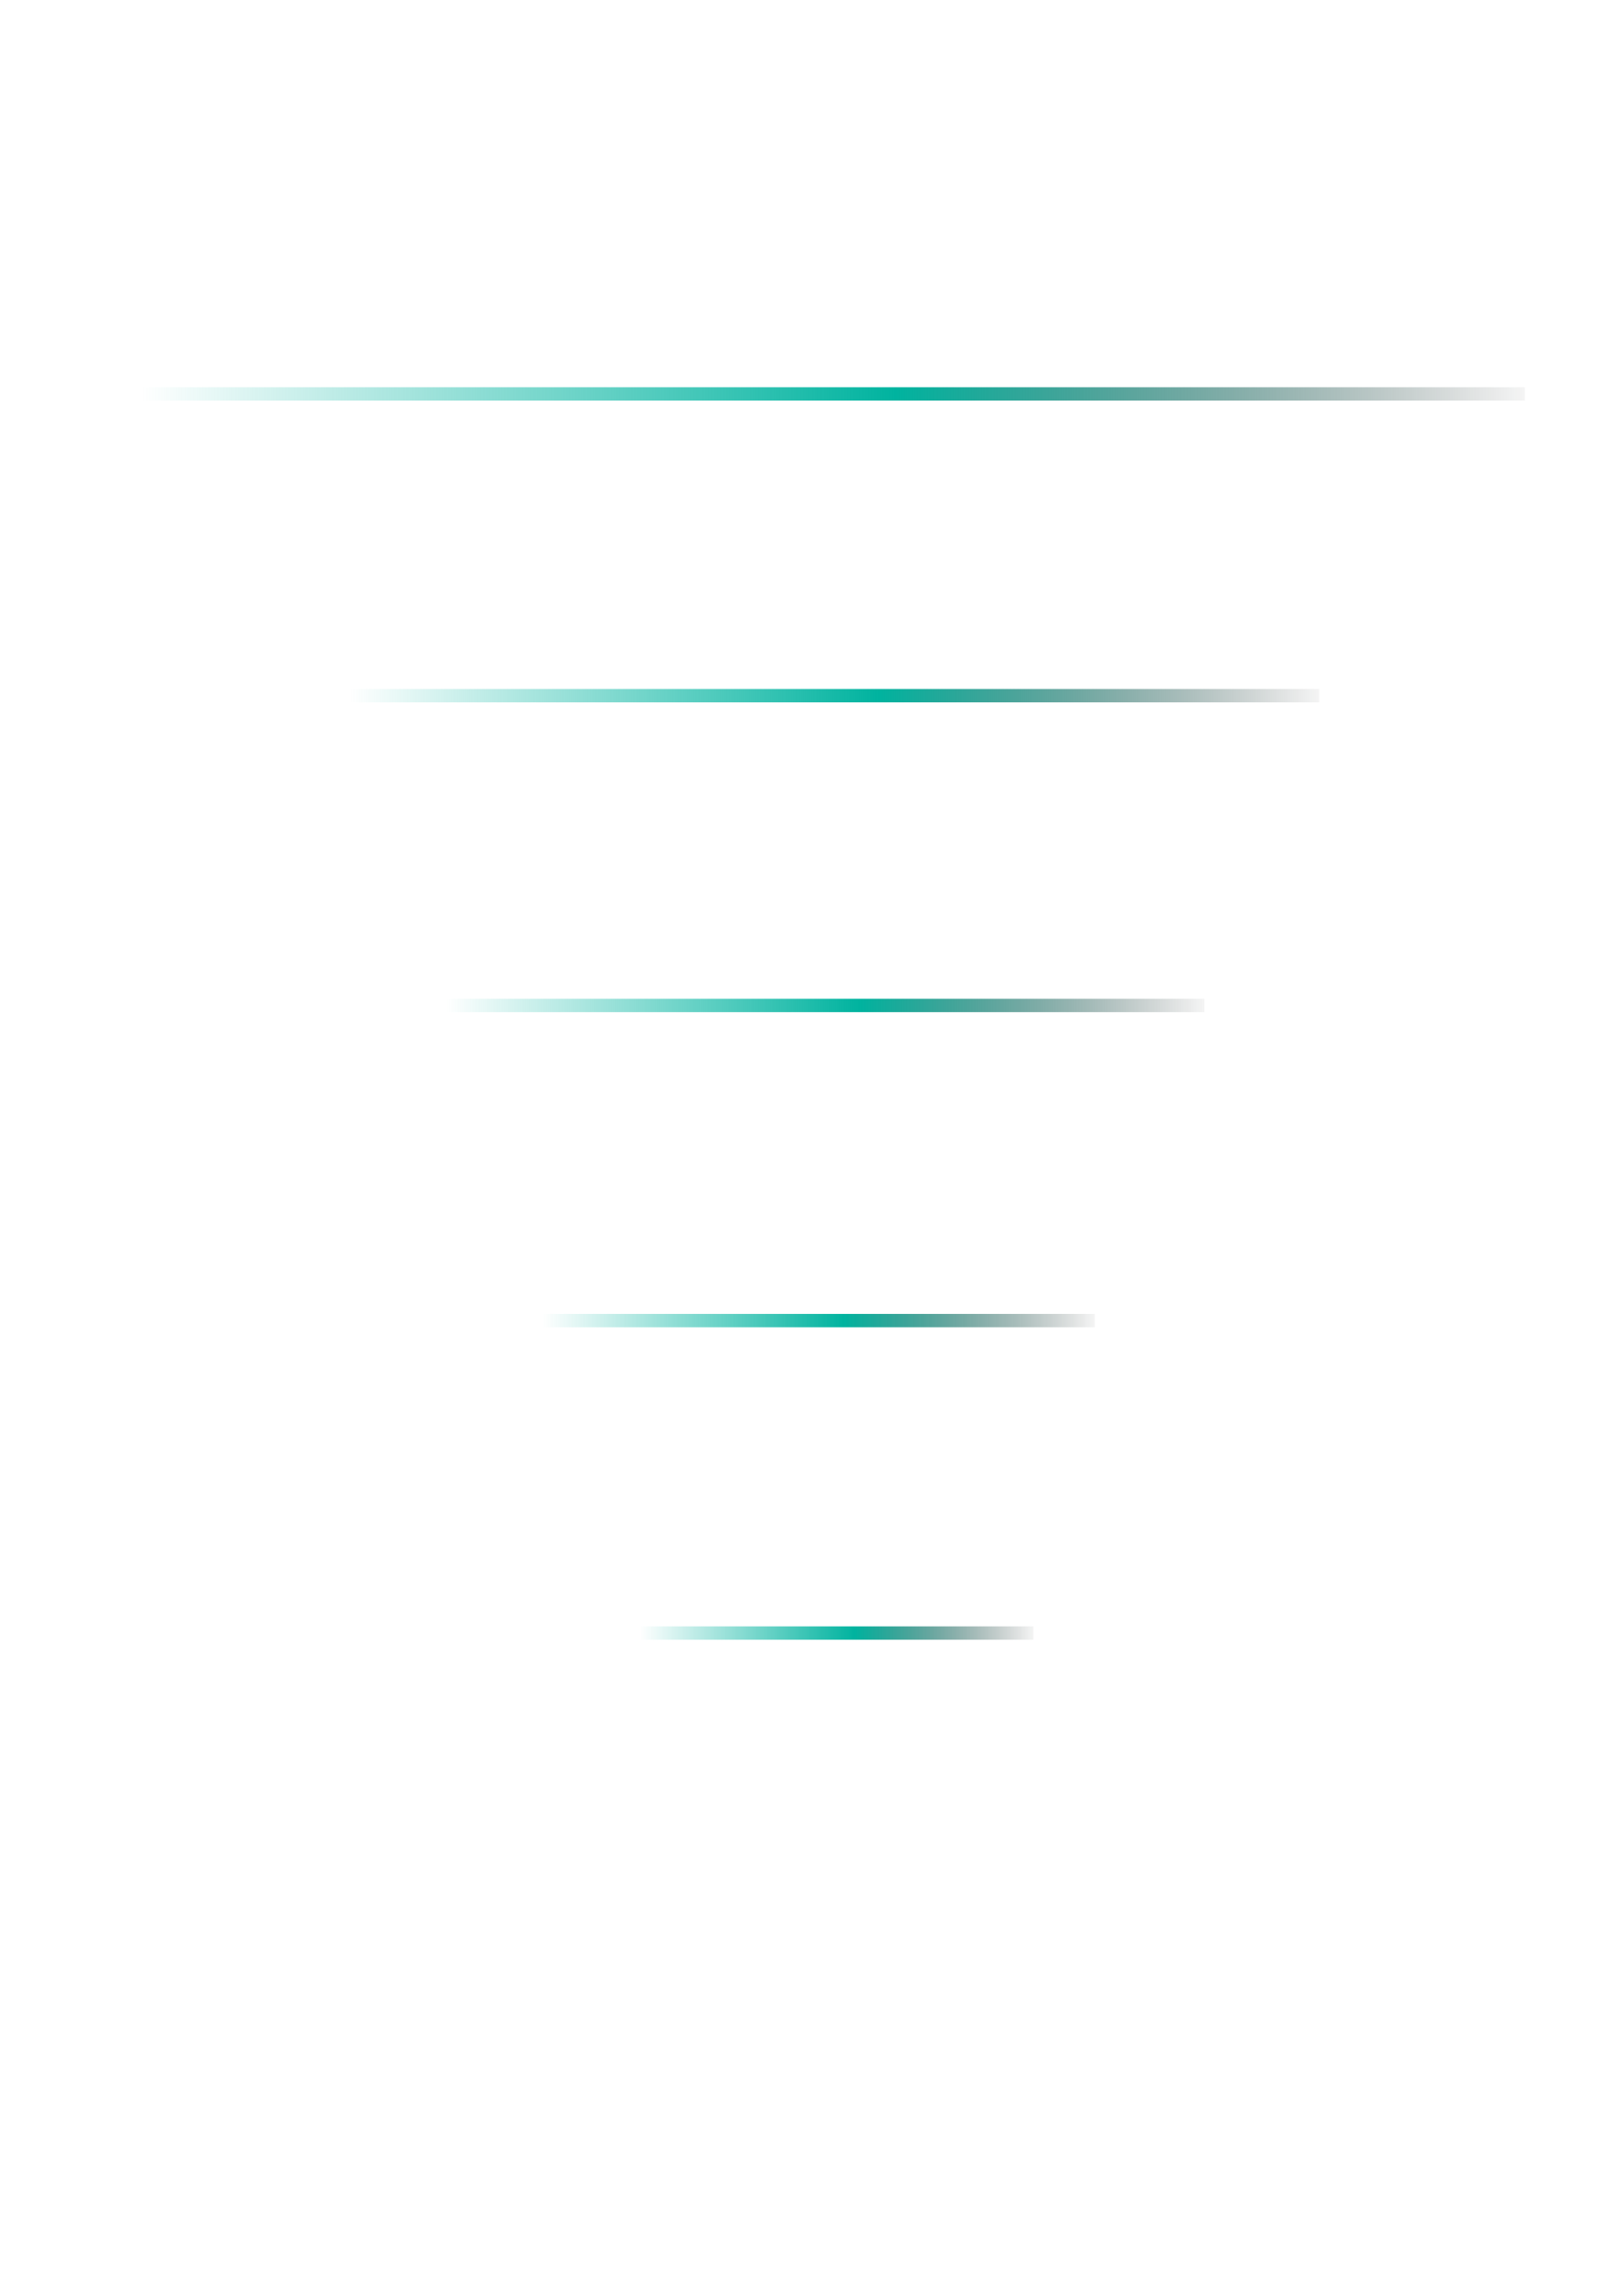
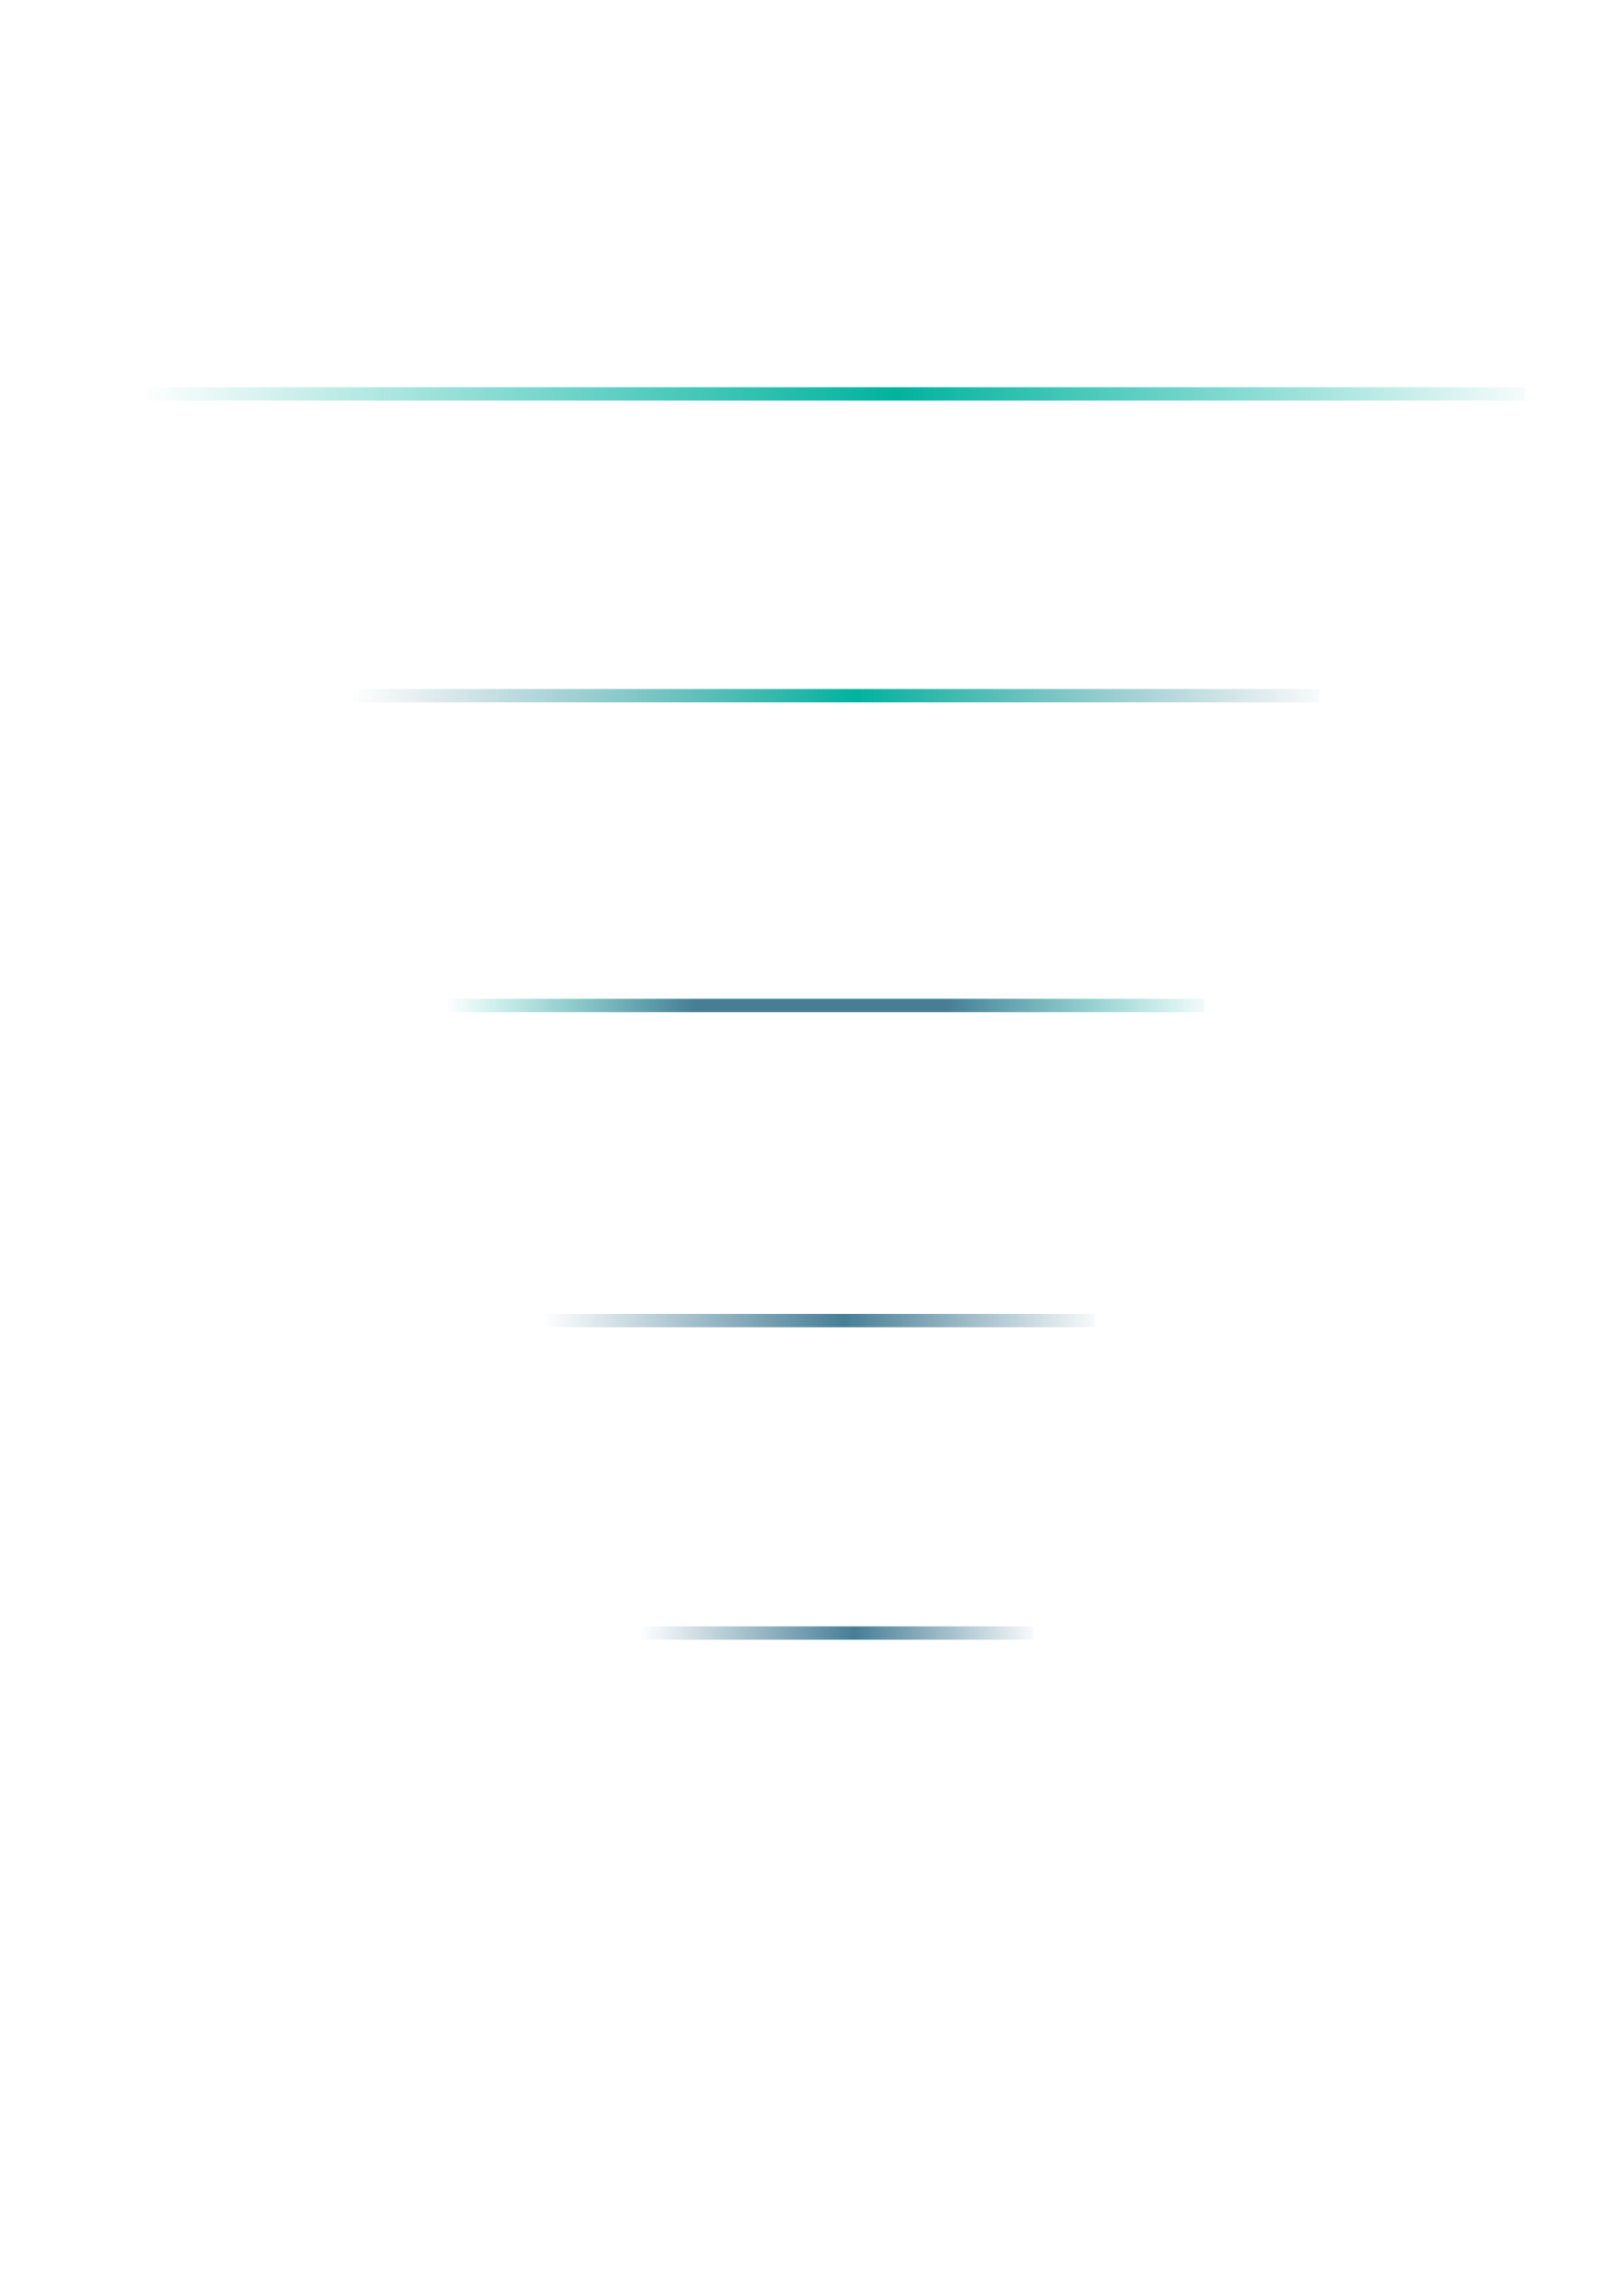
<svg xmlns="http://www.w3.org/2000/svg" width="608" height="856" viewBox="0 0 608 856" fill="none">
-   <line x1="40" y1="147.5" x2="571" y2="147.5" stroke="url(#paint0_linear_12725_17550)" stroke-width="5" />
-   <line x1="122" y1="260.5" x2="494" y2="260.5" stroke="url(#paint1_linear_12725_17550)" stroke-width="5" />
-   <line x1="160" y1="376.5" x2="451" y2="376.5" stroke="url(#paint2_linear_12725_17550)" stroke-width="5" />
-   <line x1="198" y1="494.5" x2="410" y2="494.5" stroke="url(#paint3_linear_12725_17550)" stroke-width="5" />
-   <line x1="236" y1="611.5" x2="387" y2="611.5" stroke="url(#paint4_linear_12725_17550)" stroke-width="5" />
+   <line x1="40" y1="147.5" x2="571" y2="147.5" stroke="url(#paint0_linear_12862_17944)" stroke-width="5" />
+   <line x1="122" y1="260.5" x2="494" y2="260.5" stroke="url(#paint1_linear_12862_17944)" stroke-width="5" />
+   <line x1="160" y1="376.5" x2="451" y2="376.5" stroke="url(#paint2_linear_12862_17944)" stroke-width="5" />
+   <line x1="198" y1="494.5" x2="410" y2="494.5" stroke="url(#paint3_linear_12862_17944)" stroke-width="5" />
+   <line x1="236" y1="611.5" x2="387" y2="611.5" stroke="url(#paint4_linear_12862_17944)" stroke-width="5" />
  <defs>
-     <linearGradient id="paint0_linear_12725_17550" x1="53" y1="150" x2="581" y2="150" gradientUnits="userSpaceOnUse">
+     <linearGradient id="paint0_linear_12862_17944" x1="53" y1="150" x2="581" y2="150" gradientUnits="userSpaceOnUse">
      <stop stop-color="#00B39F" stop-opacity="0" />
      <stop offset="0.535" stop-color="#00B39F" />
-       <stop offset="1" stop-opacity="0" />
+       <stop offset="1" stop-color="#00B39F" stop-opacity="0" />
    </linearGradient>
-     <linearGradient id="paint1_linear_12725_17550" x1="131.107" y1="263" x2="501.006" y2="263" gradientUnits="userSpaceOnUse">
+     <linearGradient id="paint1_linear_12862_17944" x1="131.107" y1="263" x2="501.006" y2="263" gradientUnits="userSpaceOnUse">
+       <stop stop-color="#477E96" stop-opacity="0" />
+       <stop offset="0.513" stop-color="#00B39F" />
+       <stop offset="1" stop-color="#477E96" stop-opacity="0" />
+     </linearGradient>
+     <linearGradient id="paint2_linear_12862_17944" x1="167.124" y1="379" x2="456.48" y2="379" gradientUnits="userSpaceOnUse">
      <stop stop-color="#00B39F" stop-opacity="0" />
-       <stop offset="0.535" stop-color="#00B39F" />
-       <stop offset="1" stop-opacity="0" />
+       <stop offset="0.32" stop-color="#477E96" />
+       <stop offset="0.648" stop-color="#477E96" />
+       <stop offset="1" stop-color="#00B39F" stop-opacity="0" />
    </linearGradient>
-     <linearGradient id="paint2_linear_12725_17550" x1="167.124" y1="379" x2="456.48" y2="379" gradientUnits="userSpaceOnUse">
-       <stop stop-color="#00B39F" stop-opacity="0" />
-       <stop offset="0.535" stop-color="#00B39F" />
-       <stop offset="1" stop-opacity="0" />
+     <linearGradient id="paint3_linear_12862_17944" x1="203.19" y1="497" x2="413.992" y2="497" gradientUnits="userSpaceOnUse">
+       <stop stop-color="#477E96" stop-opacity="0" />
+       <stop offset="0.535" stop-color="#477E96" />
+       <stop offset="1" stop-color="#477E96" stop-opacity="0" />
    </linearGradient>
-     <linearGradient id="paint3_linear_12725_17550" x1="203.19" y1="497" x2="413.992" y2="497" gradientUnits="userSpaceOnUse">
-       <stop stop-color="#00B39F" stop-opacity="0" />
-       <stop offset="0.535" stop-color="#00B39F" />
-       <stop offset="1" stop-opacity="0" />
-     </linearGradient>
-     <linearGradient id="paint4_linear_12725_17550" x1="239.697" y1="614" x2="389.844" y2="614" gradientUnits="userSpaceOnUse">
-       <stop stop-color="#00B39F" stop-opacity="0" />
-       <stop offset="0.535" stop-color="#00B39F" />
-       <stop offset="1" stop-opacity="0" />
+     <linearGradient id="paint4_linear_12862_17944" x1="239.697" y1="614" x2="389.844" y2="614" gradientUnits="userSpaceOnUse">
+       <stop stop-color="#477E96" stop-opacity="0" />
+       <stop offset="0.535" stop-color="#477E96" />
+       <stop offset="1" stop-color="#477E96" stop-opacity="0" />
    </linearGradient>
  </defs>
</svg>
